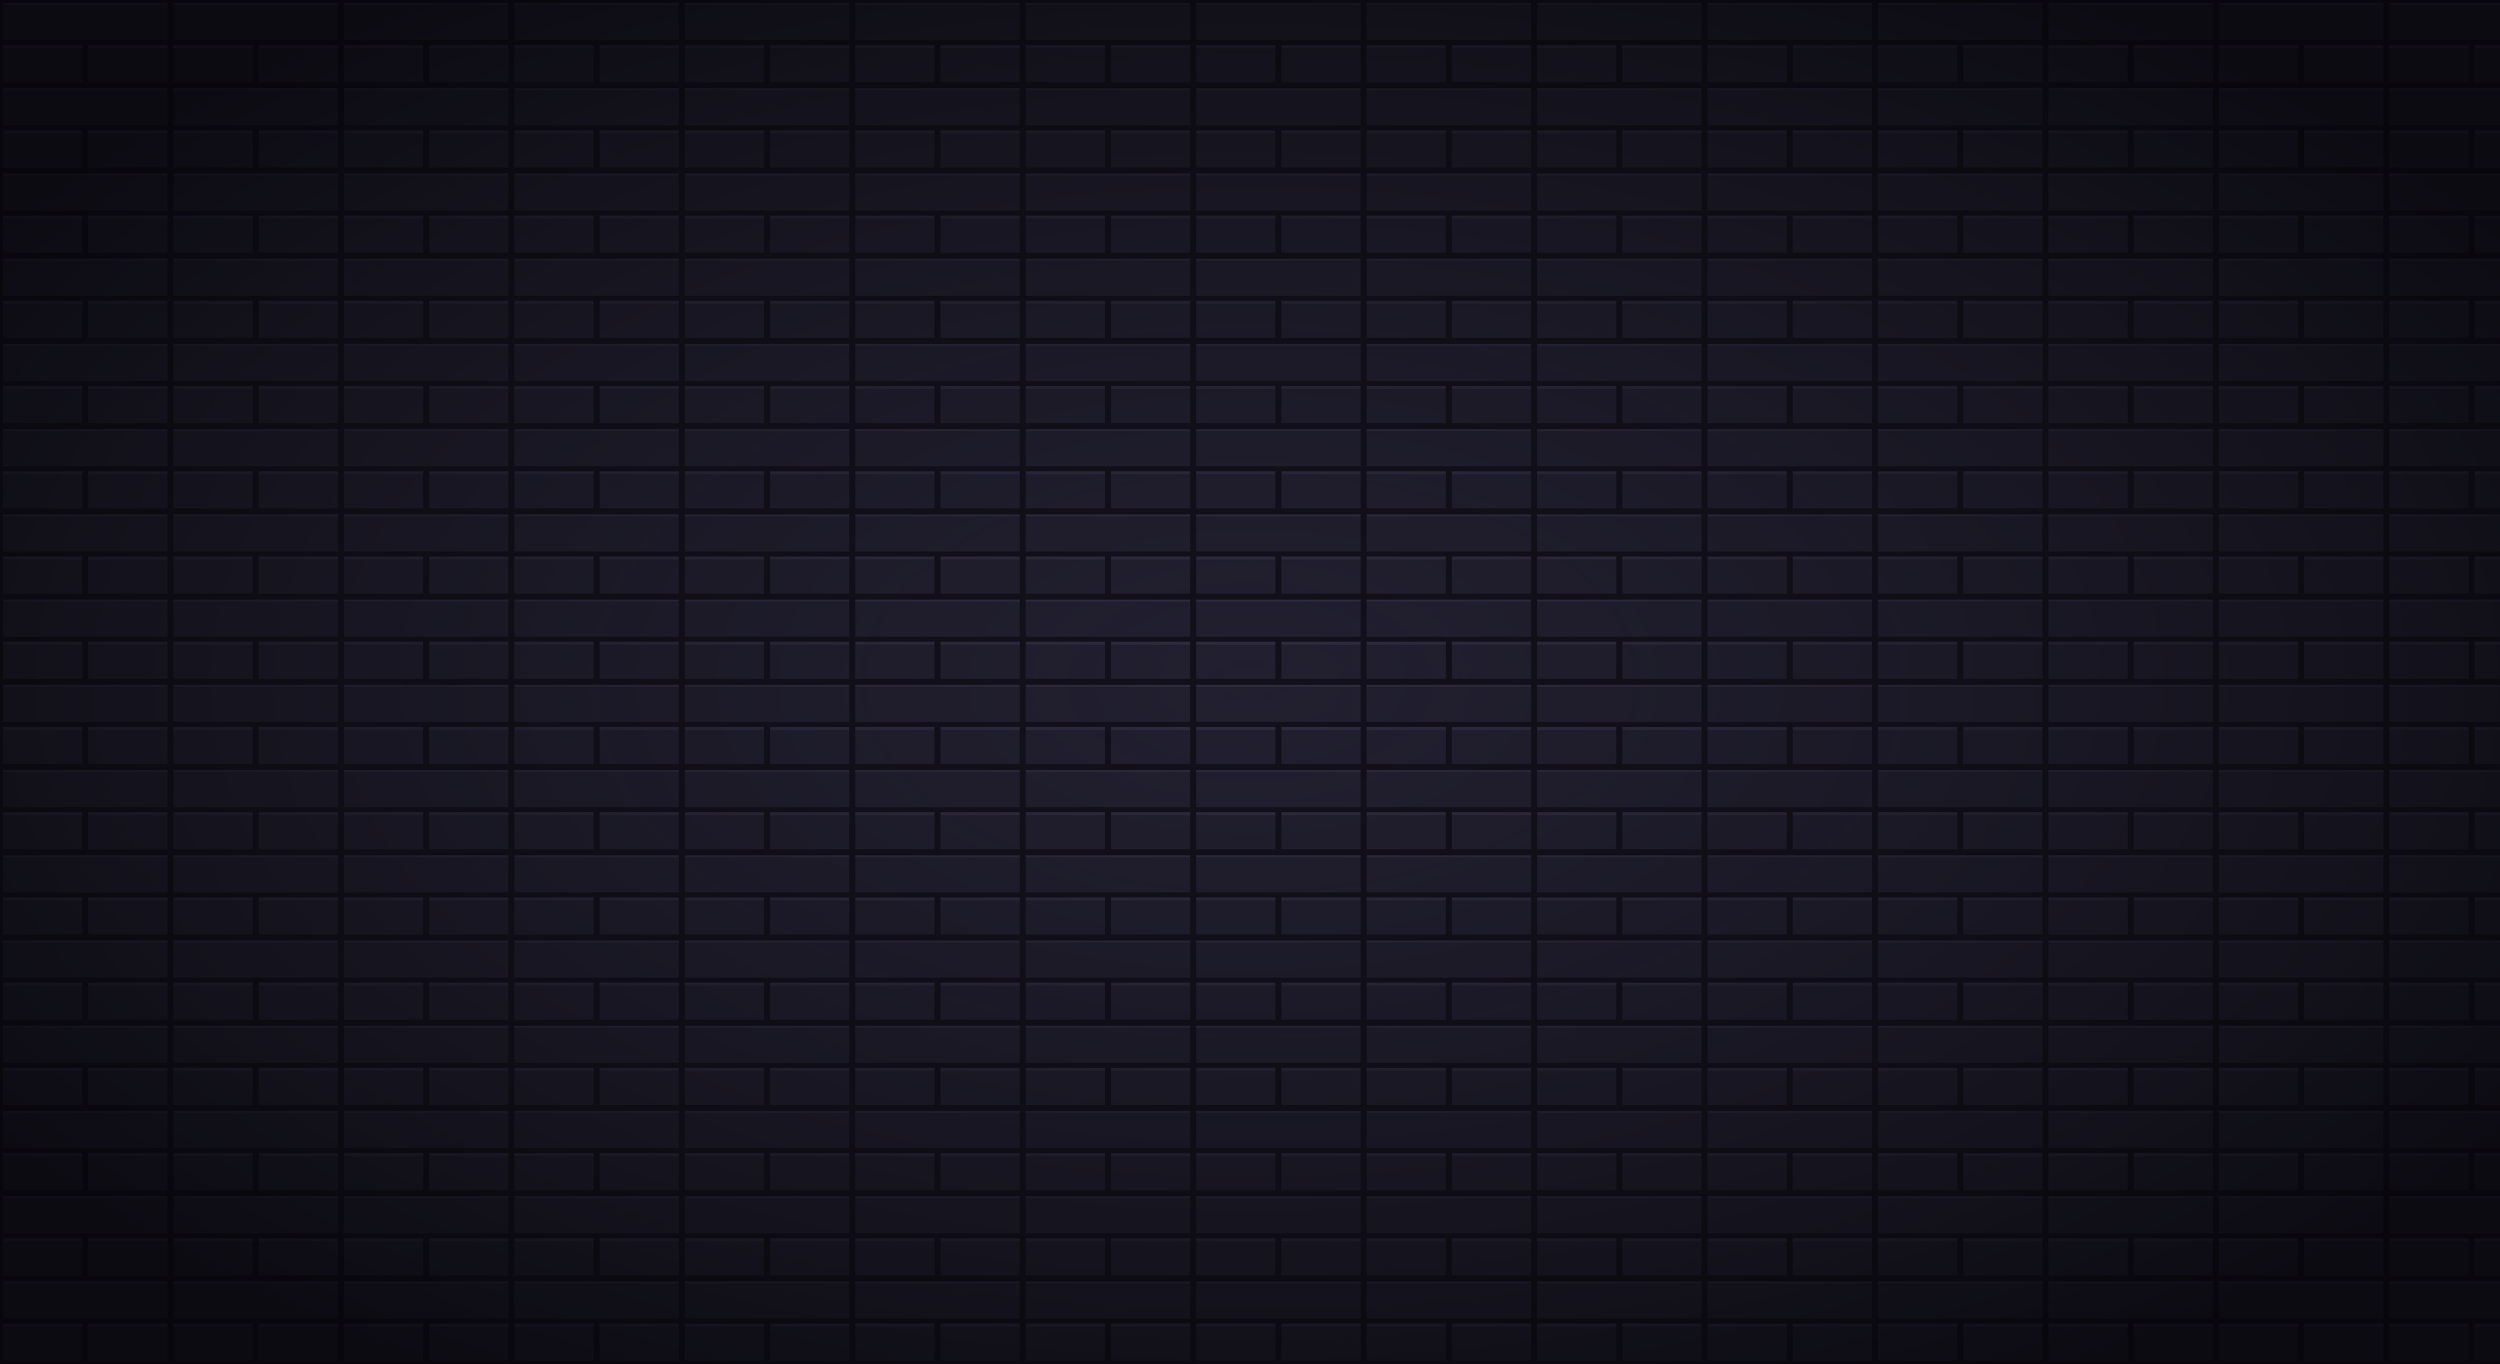
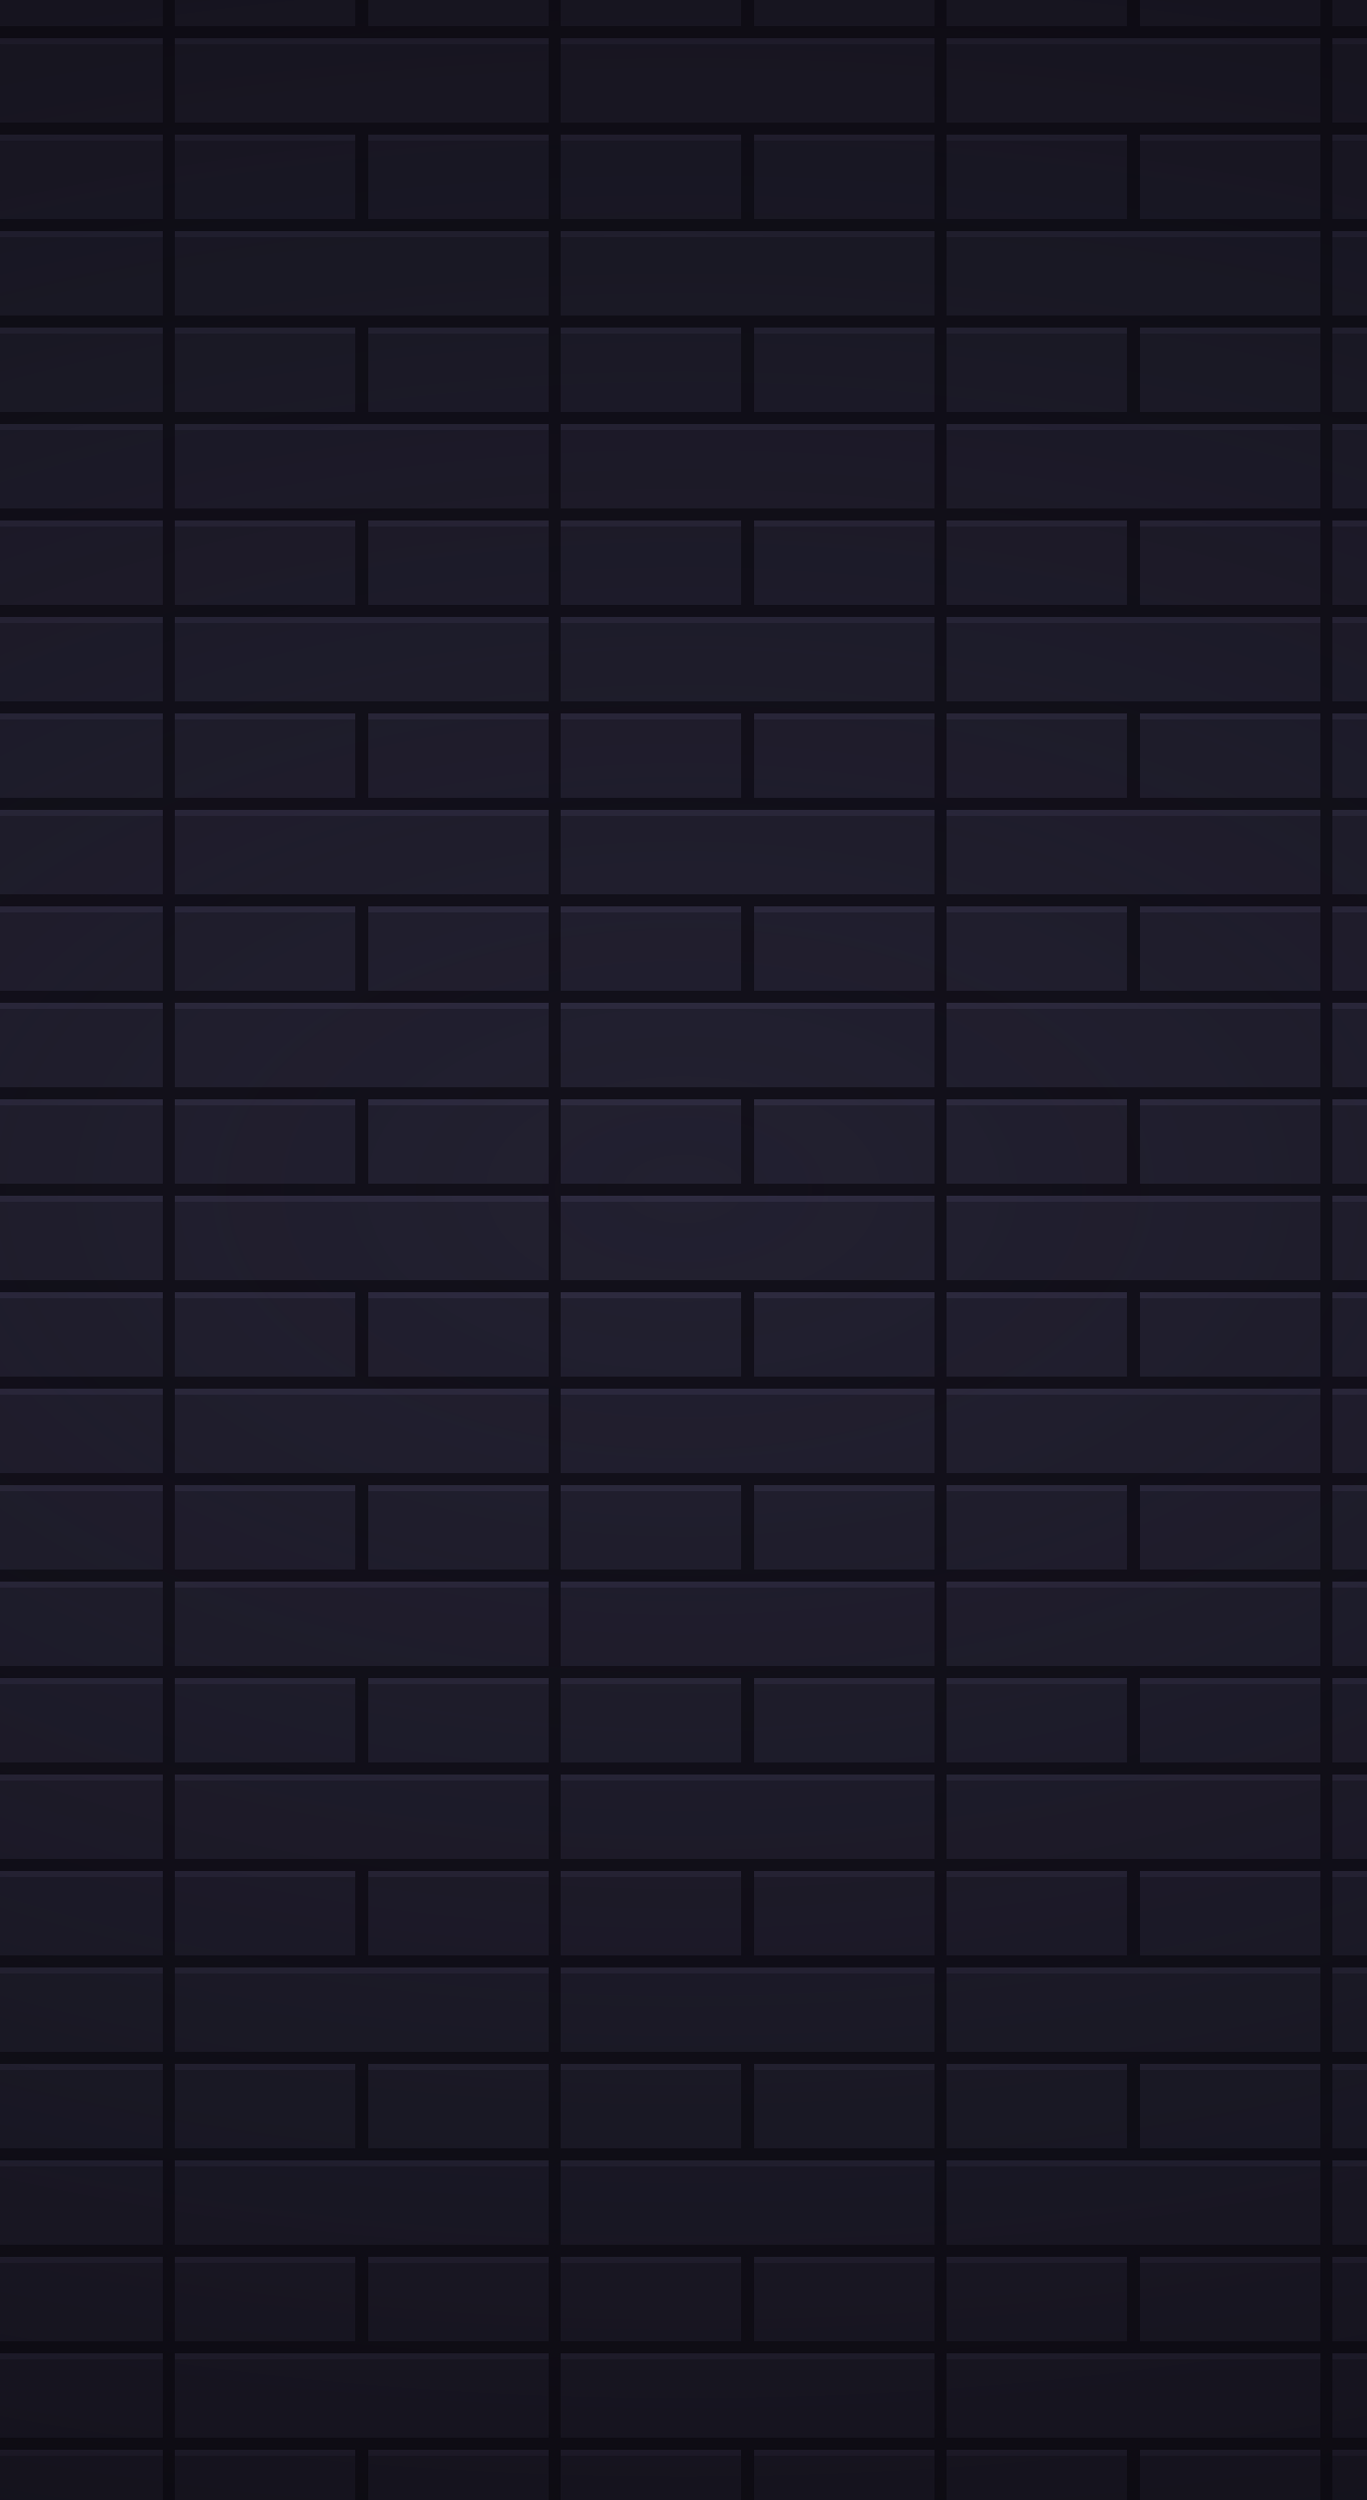
- <svg xmlns="http://www.w3.org/2000/svg" viewBox="0 0 2816 1536" shape-rendering="crispEdges">
+ <svg xmlns="http://www.w3.org/2000/svg" viewBox="1068 176 680 1244" shape-rendering="crispEdges">
  <defs>
    <pattern id="p" x="0" y="0" width="192" height="96" patternUnits="userSpaceOnUse">
      <rect width="192" height="96" fill="#12101A" />
      <rect x="3" y="3" width="186" height="42" fill="#222030" />
      <rect x="3" y="3" width="186" height="3" fill="#2E2B40" />
      <rect x="3" y="51" width="90" height="42" fill="#222030" />
      <rect x="3" y="51" width="90" height="3" fill="#2E2B40" />
      <rect x="99" y="51" width="90" height="42" fill="#222030" />
      <rect x="99" y="51" width="90" height="3" fill="#2E2B40" />
    </pattern>
    <radialGradient id="vig" cx="50%" cy="50%" r="60%">
      <stop offset="0%" stop-color="#12101A" stop-opacity="0" />
      <stop offset="100%" stop-color="#050408" stop-opacity="0.75" />
    </radialGradient>
  </defs>
  <rect width="2816" height="1536" fill="url(#p)" />
  <rect width="2816" height="1536" fill="url(#vig)" />
</svg>
